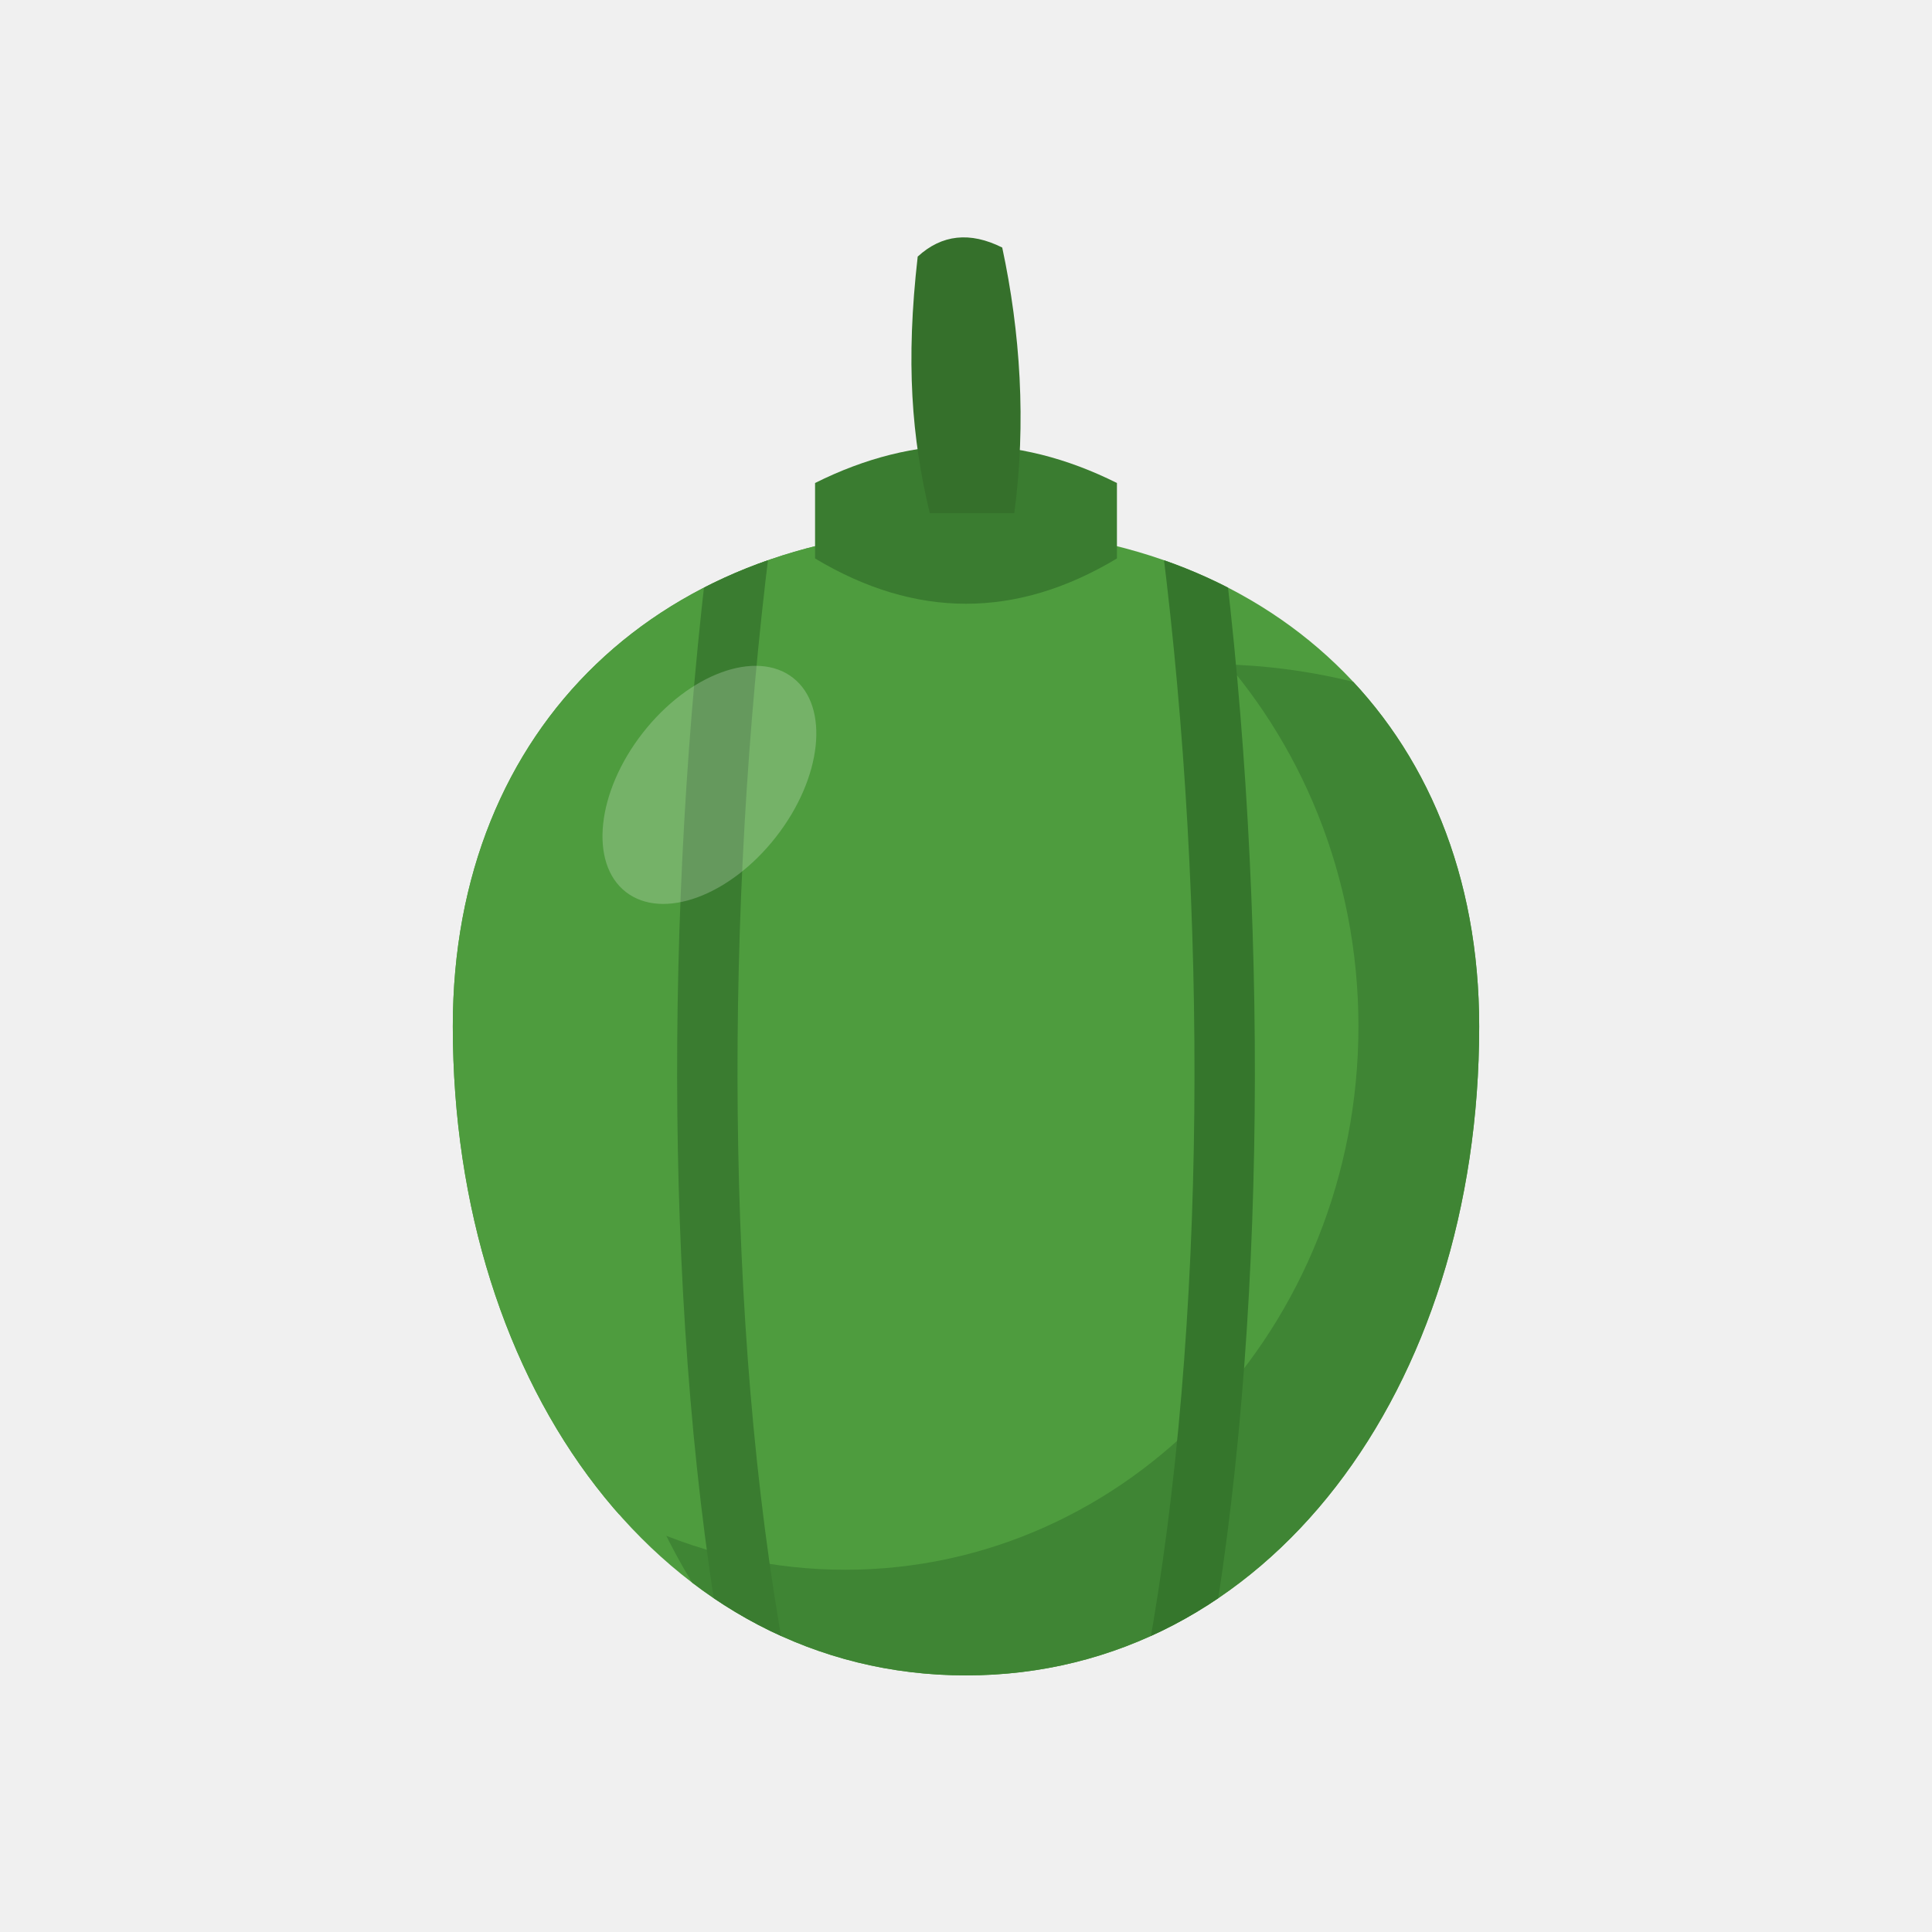
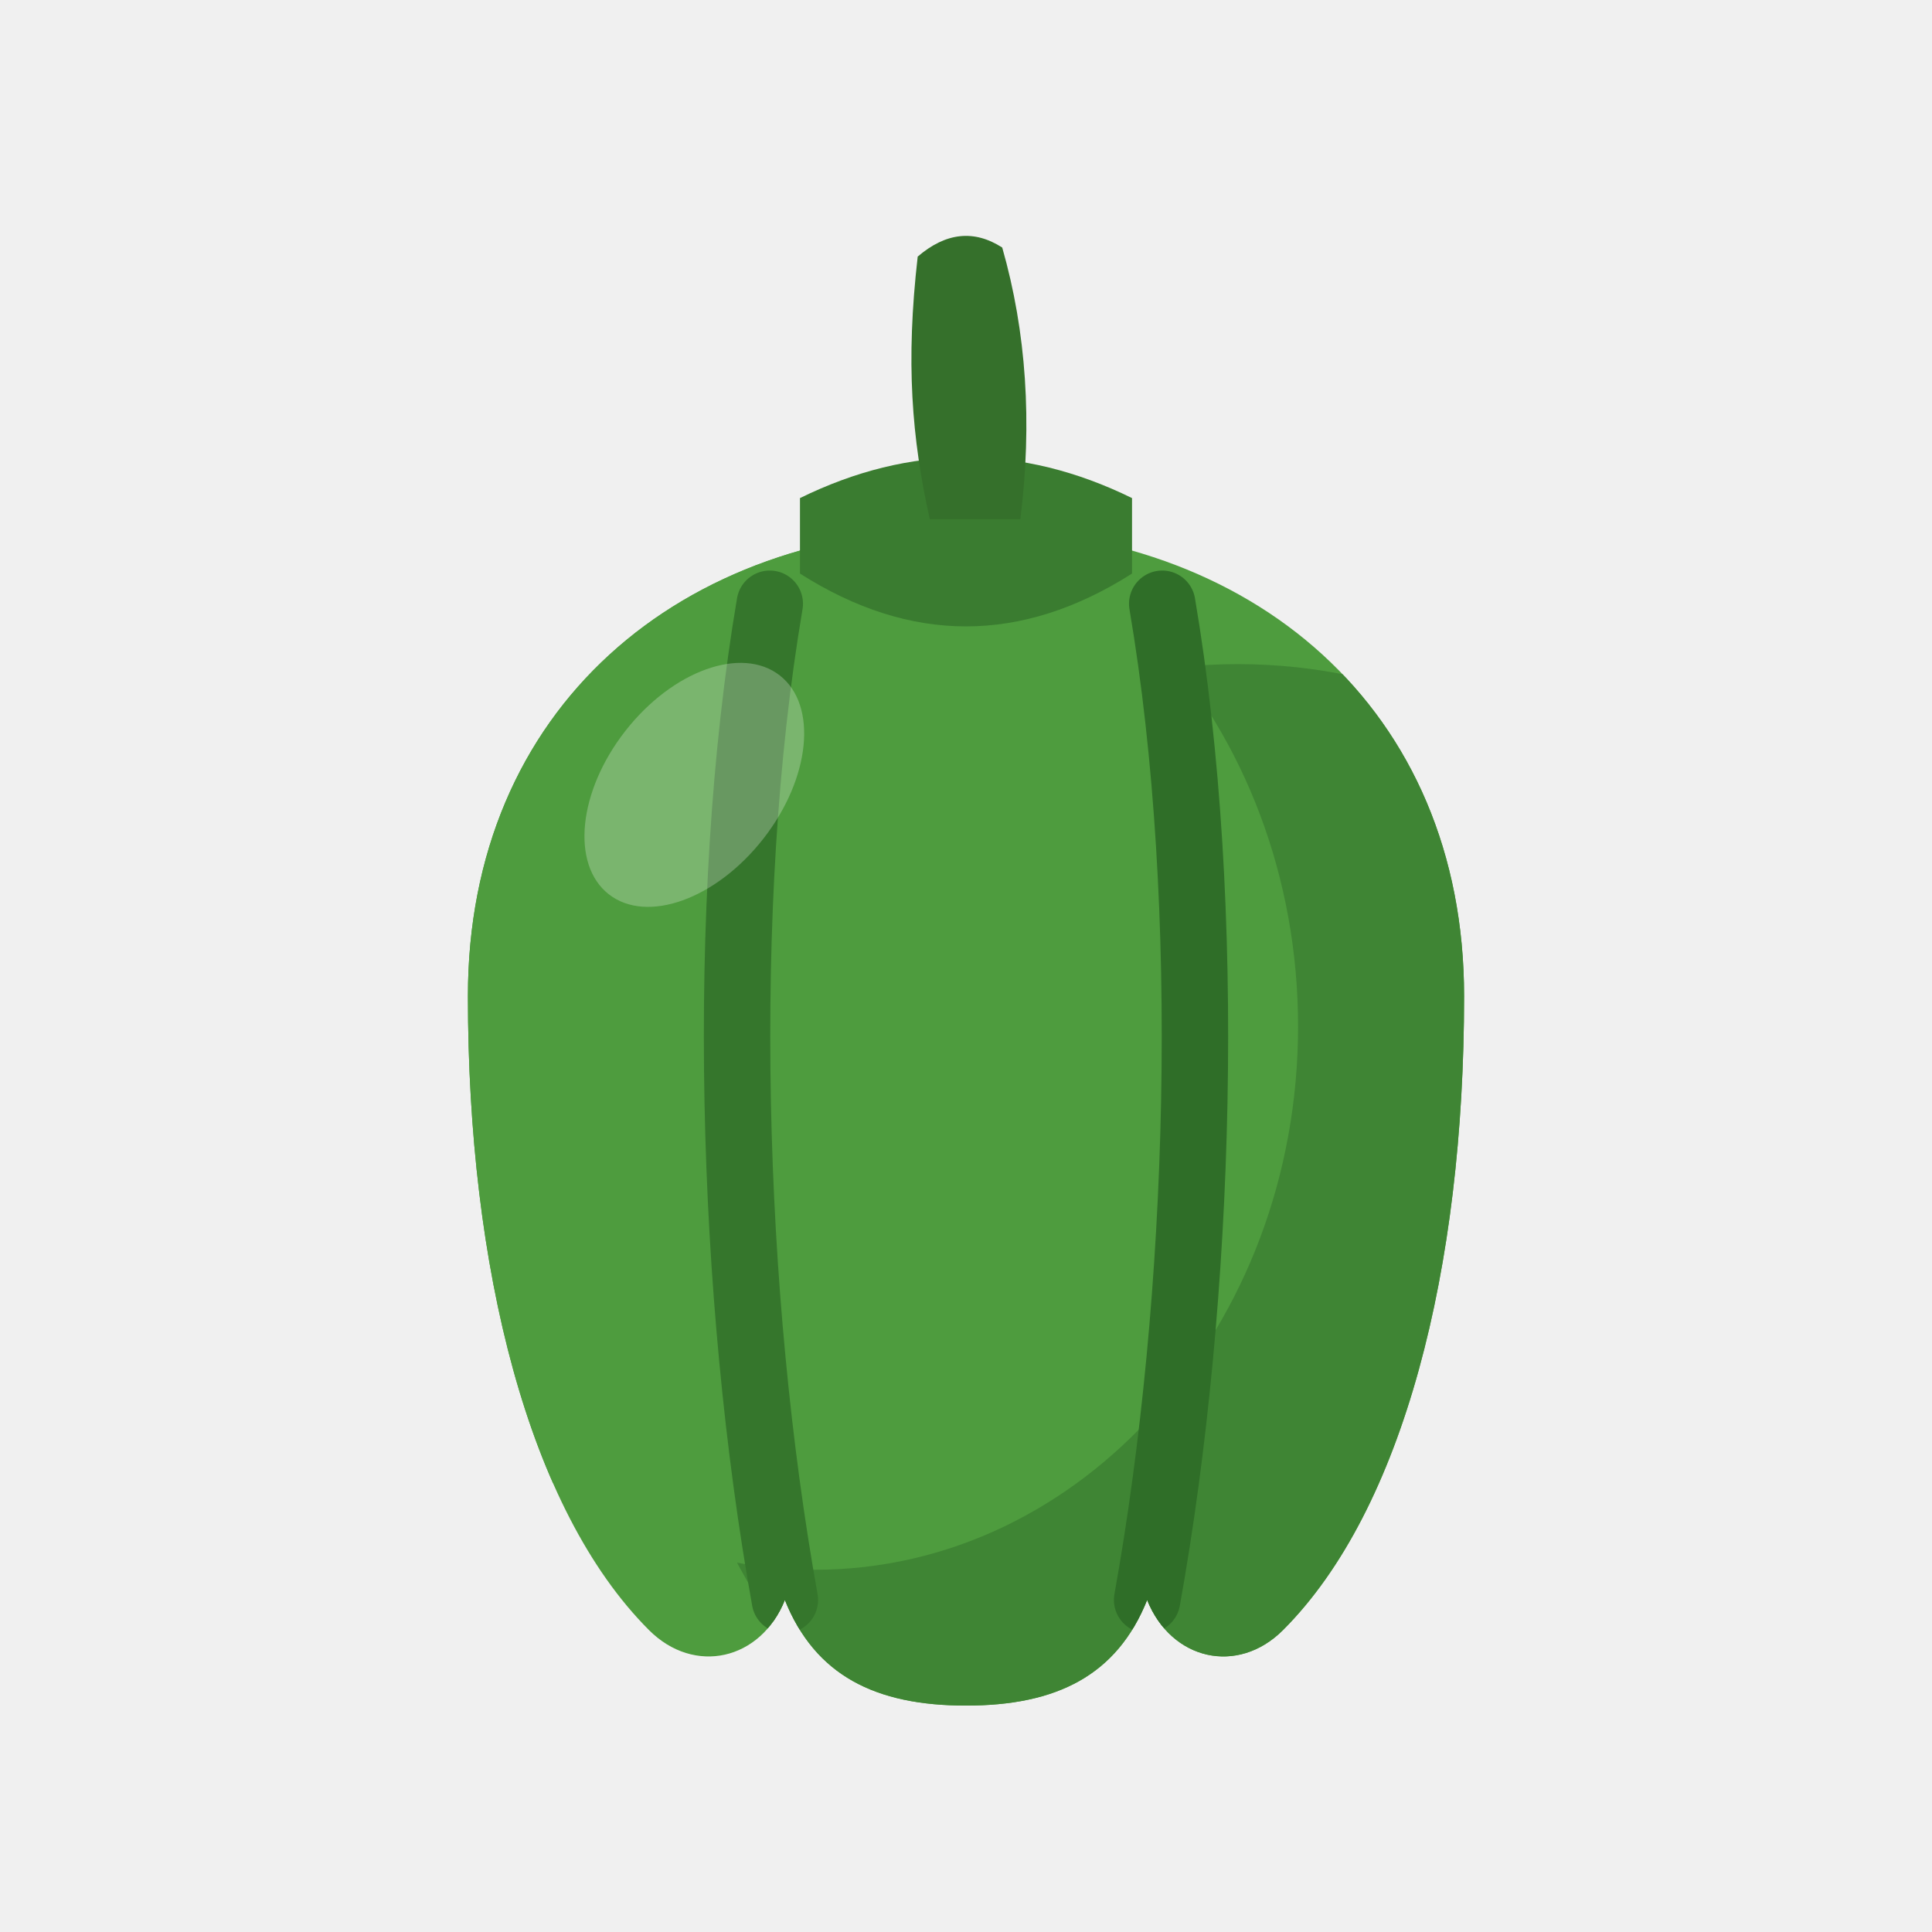
<svg xmlns="http://www.w3.org/2000/svg" viewBox="0 0 64 64" role="img" aria-label="ピーマン">
  <defs>
    <clipPath id="pp">
-       <path d="M32 17.5 C42 17.5 49 24 49 34 C49 46 42 55.5 32 55.5 C22 55.5 15 46 15 34 C15 24 22 17.5 32 17.5 Z" />
+       <path d="M32 17.5 C41.5 17.5 48.5 23.5 48.5 33 C48.5 42 46.5 50 42.5 54 C41 55.5 38.8 55 38 53 C37 55.5 35 56.5 32 56.5 C29 56.5 27 55.5 26 53 C25.2 55 23 55.5 21.5 54 C17.5 50 15.5 42 15.5 33 C15.5 23.5 22.5 17.5 32 17.5 Z" />
    </clipPath>
  </defs>
-   <path d="M32 17.5 C42 17.5 49 24 49 34 C49 46 42 55.5 32 55.5 C22 55.5 15 46 15 34 C15 24 22 17.5 32 17.5 Z" fill="#4E9C3E" />
+   <path d="M32 17.5 C41.5 17.5 48.5 23.5 48.5 33 C48.5 42 46.5 50 42.5 54 C41 55.5 38.8 55 38 53 C37 55.5 35 56.5 32 56.5 C29 56.5 27 55.5 26 53 C25.2 55 23 55.5 21.5 54 C17.5 50 15.5 42 15.5 33 C15.5 23.5 22.5 17.5 32 17.5 Z" fill="#4E9C3E" />
  <g clip-path="url(#pp)">
-     <ellipse cx="40" cy="42" rx="20" ry="20" fill="#3F8534" />
-     <ellipse cx="28" cy="34" rx="17" ry="18" fill="#4E9C3E" />
-     <path d="M24.5 18 C23 30 23 44 25 55 " stroke="#3A7C30" stroke-width="2" stroke-linecap="round" fill="none" />
-     <path d="M39.5 18 C41 30 41 44 39 55" stroke="#35762C" stroke-width="2" stroke-linecap="round" fill="none" />
+     <ellipse cx="41" cy="42" rx="19" ry="20" fill="#3F8534" />
+     <ellipse cx="27" cy="34" rx="16" ry="18" fill="#4E9C3E" />
+     <path d="M25.5 20 C23.8 30 24.2 43 26 53" stroke="#35762C" stroke-width="2.2" stroke-linecap="round" fill="none" />
+     <path d="M38.5 20 C40.2 30 39.8 43 38 53" stroke="#2F6E28" stroke-width="2.2" stroke-linecap="round" fill="none" />
  </g>
-   <ellipse cx="23.5" cy="26" rx="4.5" ry="2.8" fill="#FFFFFF" opacity="0.22" transform="rotate(-52 23.5 26)" />
-   <path d="M27 18.5 Q32 21.5 37 18.5 L37 16 Q32 13.5 27 16 Z" fill="#3A7C30" />
-   <path d="M30.4 8.5 C30 12 30.2 14.5 30.8 17 L33.6 17 C34 14 33.8 11 33.2 8.2 Q31.6 7.4 30.4 8.5 Z" fill="#35702B" />
+   <ellipse cx="23" cy="26" rx="4.6" ry="2.9" fill="#FFFFFF" opacity="0.25" transform="rotate(-52 23 26)" />
+   <path d="M26.5 19 Q32 22.5 37.5 19 L37.5 16.5 Q32 13.8 26.5 16.5 Z" fill="#3A7C30" />
+   <path d="M30.4 8.5 C30 12 30.2 14.5 30.8 17.2 L33.8 17.2 C34.2 14 34 11 33.2 8.2 Q31.8 7.3 30.4 8.5 Z" fill="#35702B" />
</svg>
